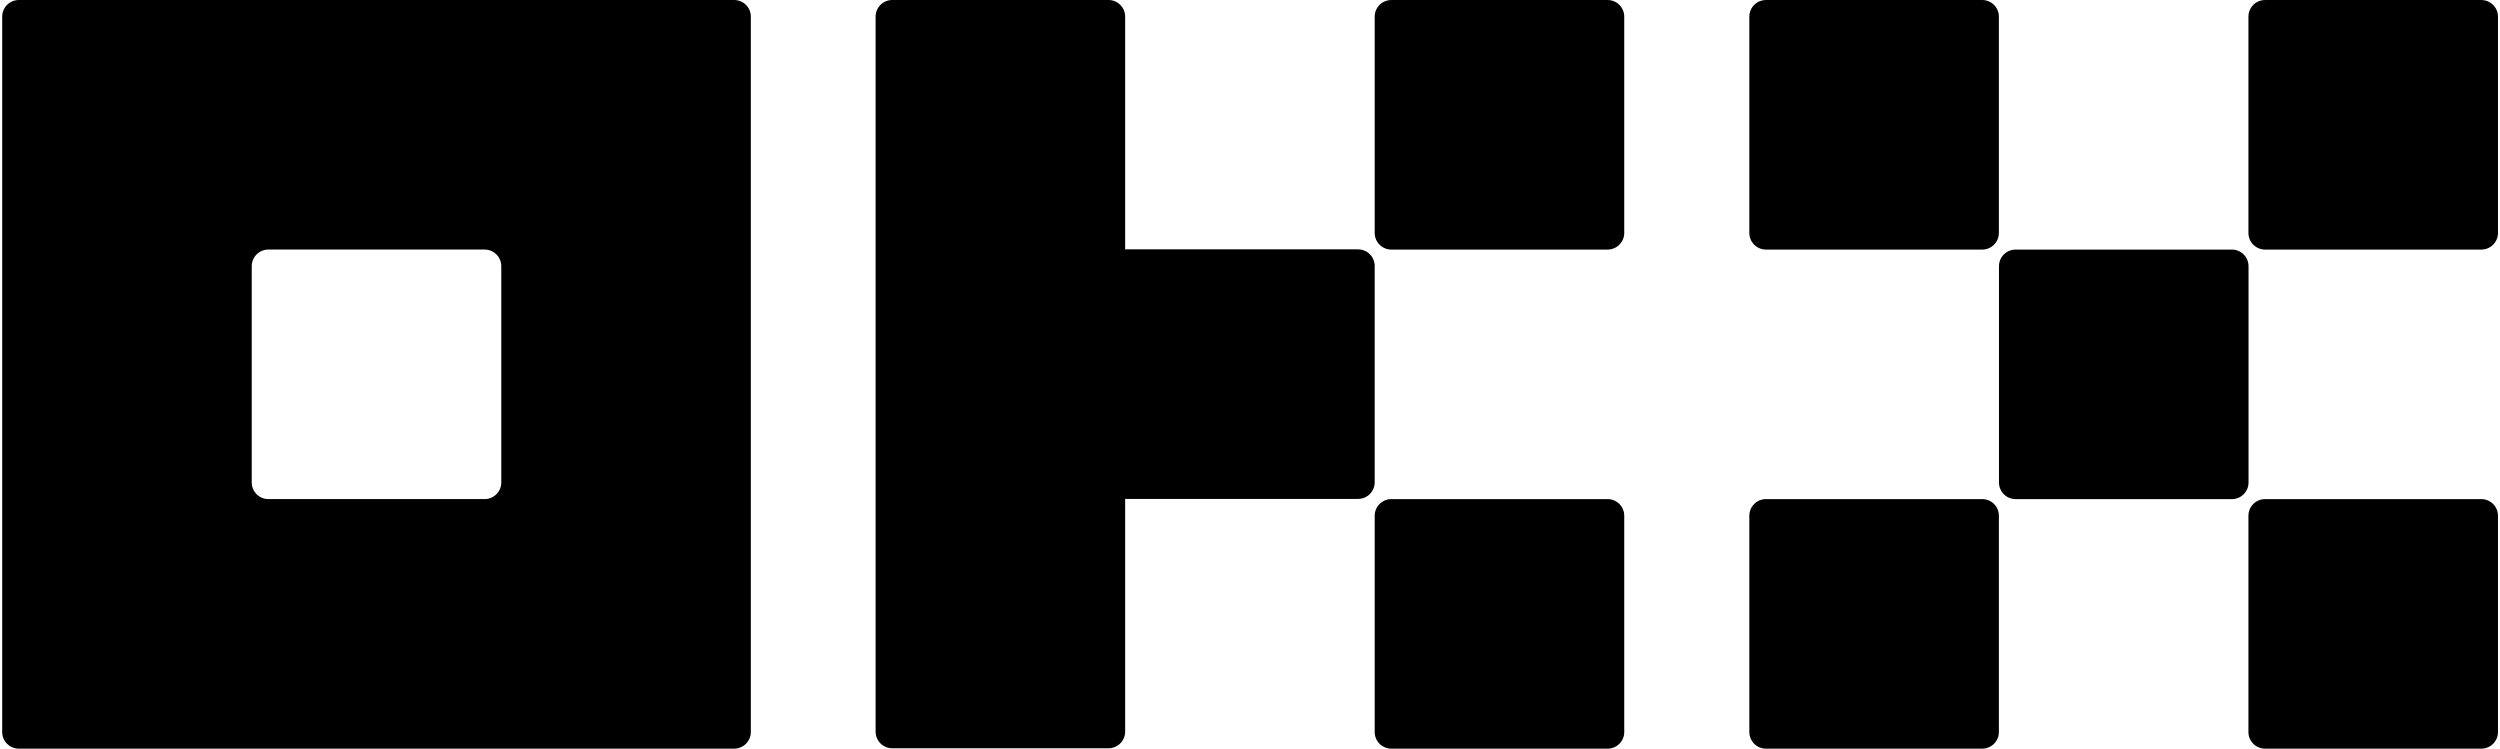
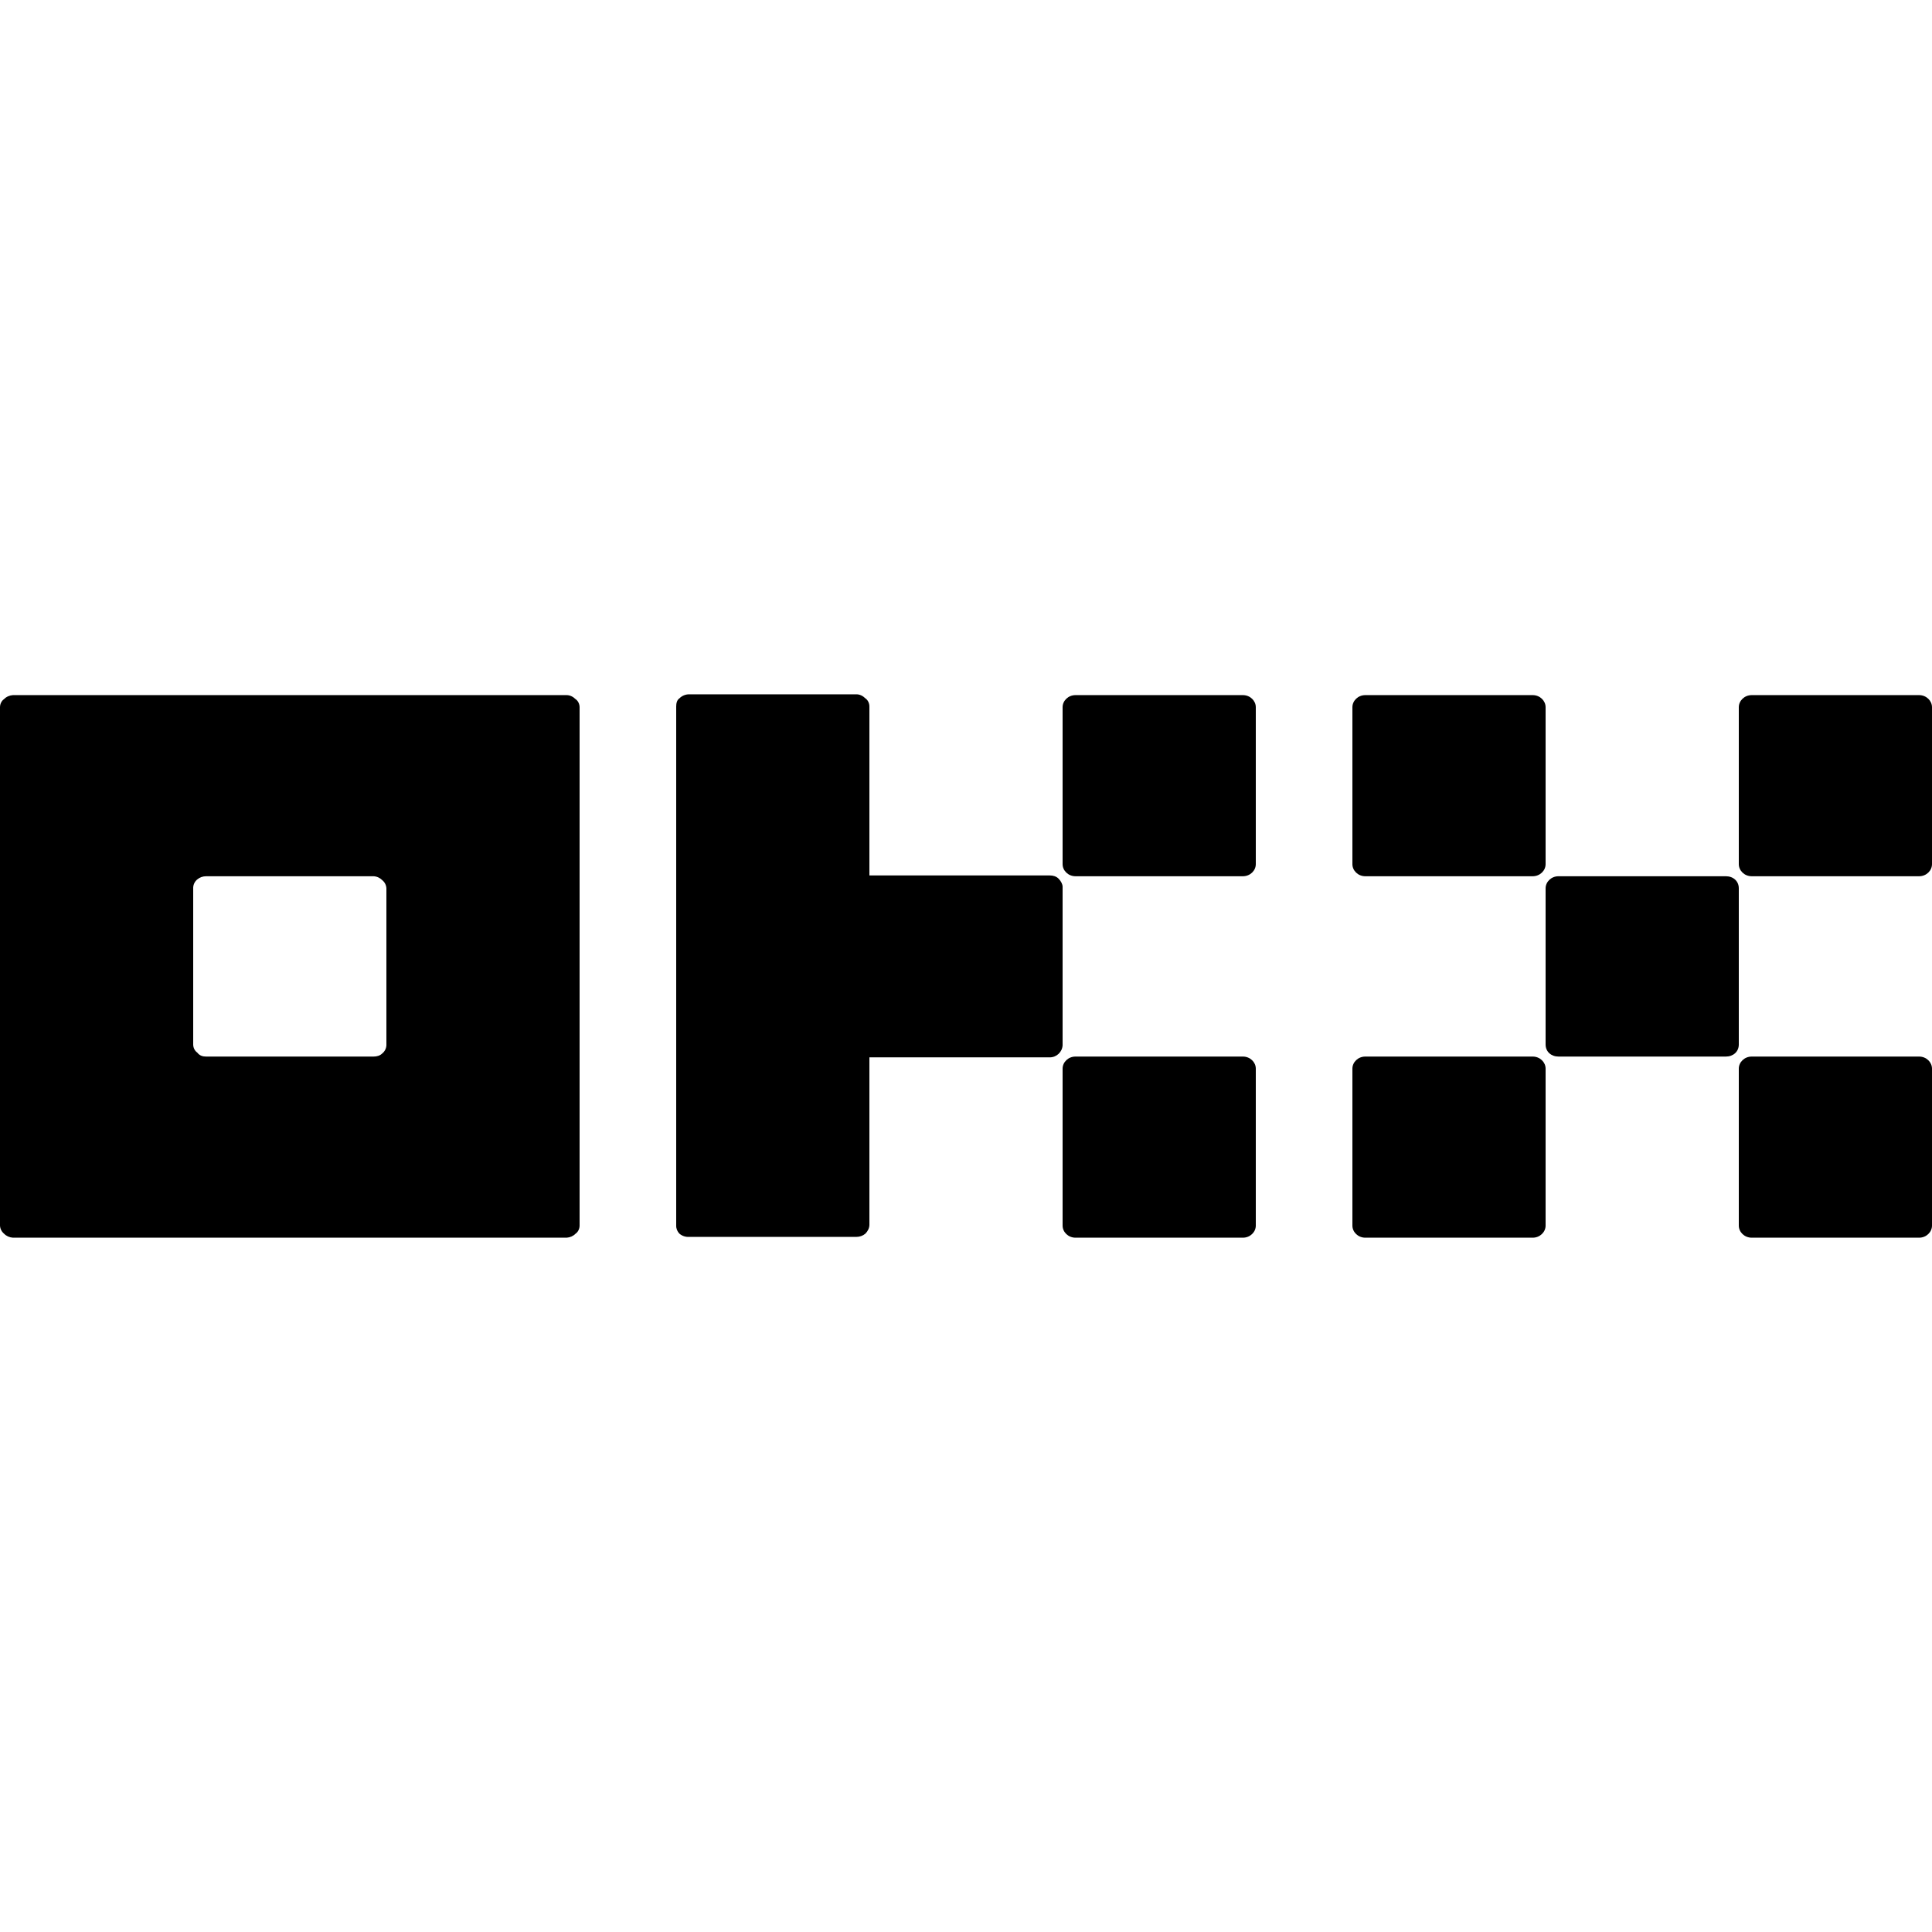
- <svg xmlns="http://www.w3.org/2000/svg" width="748" height="224" viewBox="166 428 748 224" fill="none">
-   <path d="M385.67 428H171.631C170.311 428 169.045 428.524 168.112 429.458C167.178 430.391 166.654 431.657 166.654 432.978V647.017C166.654 648.337 167.178 649.603 168.112 650.536C169.045 651.47 170.311 651.994 171.631 651.994H385.67C386.991 651.994 388.257 651.47 389.19 650.536C390.124 649.603 390.648 648.337 390.648 647.017V432.978C390.648 431.657 390.124 430.391 389.19 429.458C388.257 428.524 386.991 428 385.67 428ZM315.983 572.352C315.983 573.672 315.459 574.938 314.525 575.872C313.592 576.805 312.326 577.33 311.006 577.33H246.296C244.976 577.33 243.71 576.805 242.776 575.872C241.843 574.938 241.319 573.672 241.319 572.352V507.642C241.319 506.322 241.843 505.056 242.776 504.123C243.71 503.189 244.976 502.665 246.296 502.665H311.006C312.326 502.665 313.592 503.189 314.525 504.123C315.459 505.056 315.983 506.322 315.983 507.642V572.352Z" fill="black" />
-   <path d="M833.783 502.673H769.074C766.325 502.673 764.096 504.901 764.096 507.65V572.36C764.096 575.109 766.325 577.338 769.074 577.338H833.783C836.532 577.338 838.761 575.109 838.761 572.36V507.65C838.761 504.901 836.532 502.673 833.783 502.673Z" fill="black" />
-   <path d="M759.088 428.006H694.379C691.63 428.006 689.401 430.234 689.401 432.984V497.693C689.401 500.442 691.63 502.671 694.379 502.671H759.088C761.838 502.671 764.066 500.442 764.066 497.693V432.984C764.066 430.234 761.838 428.006 759.088 428.006Z" fill="black" />
-   <path d="M908.418 428.006H843.708C840.959 428.006 838.73 430.234 838.73 432.984V497.693C838.73 500.442 840.959 502.671 843.708 502.671H908.418C911.167 502.671 913.395 500.442 913.395 497.693V432.984C913.395 430.234 911.167 428.006 908.418 428.006Z" fill="black" />
-   <path d="M759.088 577.334H694.379C691.63 577.334 689.401 579.562 689.401 582.311V647.021C689.401 649.77 691.63 651.999 694.379 651.999H759.088C761.838 651.999 764.066 649.77 764.066 647.021V582.311C764.066 579.562 761.838 577.334 759.088 577.334Z" fill="black" />
-   <path d="M908.418 577.334H843.708C840.959 577.334 838.73 579.562 838.73 582.311V647.021C838.73 649.77 840.959 651.999 843.708 651.999H908.418C911.167 651.999 913.395 649.77 913.395 647.021V582.311C913.395 579.562 911.167 577.334 908.418 577.334Z" fill="black" />
-   <path d="M646.997 428.006H582.288C579.539 428.006 577.31 430.234 577.31 432.984V497.693C577.31 500.442 579.539 502.671 582.288 502.671H646.997C649.746 502.671 651.975 500.442 651.975 497.693V432.984C651.975 430.234 649.746 428.006 646.997 428.006Z" fill="black" />
-   <path d="M646.997 577.334H582.288C579.539 577.334 577.31 579.562 577.31 582.311V647.021C577.31 649.77 579.539 651.999 582.288 651.999H646.997C649.746 651.999 651.975 649.77 651.975 647.021V582.311C651.975 579.562 649.746 577.334 646.997 577.334Z" fill="black" />
-   <path d="M577.31 507.586C577.31 506.266 576.785 505 575.852 504.067C574.918 503.133 573.652 502.609 572.332 502.609H502.645V432.978C502.645 431.657 502.12 430.391 501.187 429.458C500.253 428.524 498.987 428 497.667 428H432.958C431.637 428 430.371 428.524 429.438 429.458C428.504 430.391 427.98 431.657 427.98 432.978V646.905C427.98 648.225 428.504 649.491 429.438 650.424C430.371 651.358 431.637 651.882 432.958 651.882H497.667C498.987 651.882 500.253 651.358 501.187 650.424C502.12 649.491 502.645 648.225 502.645 646.905V577.274H572.332C573.652 577.274 574.918 576.749 575.852 575.816C576.785 574.882 577.31 573.616 577.31 572.296V507.586Z" fill="black" />
+ <svg xmlns="http://www.w3.org/2000/svg" fill="#000000" role="img" viewBox="0 0 24 24">
+   <path d="M 7.15 8.685 C 7.18 8.705 7.2 8.745 7.2 8.785 L 7.2 15.225 C 7.2 15.265 7.18 15.305 7.15 15.325 C 7.121 15.355 7.082 15.372 7.04 15.375 L 0.16 15.375 C 0.118 15.372 0.079 15.355 0.05 15.325 C 0.02 15.3 0.002 15.264 0 15.225 L 0 8.785 C 0 8.745 0.02 8.705 0.05 8.685 C 0.079 8.655 0.118 8.638 0.16 8.635 L 7.04 8.635 C 7.08 8.635 7.12 8.655 7.15 8.685 Z M 4.8 11.035 C 4.798 10.996 4.78 10.96 4.75 10.935 C 4.721 10.905 4.682 10.887 4.64 10.885 L 2.56 10.885 C 2.52 10.885 2.481 10.899 2.45 10.925 C 2.42 10.95 2.402 10.986 2.4 11.025 L 2.4 12.975 C 2.4 13.015 2.42 13.055 2.45 13.075 C 2.48 13.115 2.52 13.125 2.56 13.125 L 4.64 13.125 C 4.68 13.125 4.72 13.115 4.75 13.085 C 4.78 13.06 4.798 13.024 4.8 12.985 L 4.8 11.035 Z M 21.6 11.035 L 21.6 12.975 C 21.6 13.065 21.53 13.125 21.44 13.125 L 19.36 13.125 C 19.27 13.125 19.2 13.065 19.2 12.975 L 19.2 11.035 C 19.2 10.955 19.27 10.885 19.36 10.885 L 21.44 10.885 C 21.53 10.885 21.6 10.945 21.6 11.035 Z M 19.2 8.785 L 19.2 10.735 C 19.2 10.815 19.13 10.885 19.04 10.885 L 16.96 10.885 C 16.87 10.885 16.8 10.815 16.8 10.735 L 16.8 8.785 C 16.8 8.705 16.87 8.635 16.96 8.635 L 19.04 8.635 C 19.13 8.635 19.2 8.705 19.2 8.785 Z M 24 8.785 L 24 10.735 C 24 10.815 23.93 10.885 23.84 10.885 L 21.76 10.885 C 21.67 10.885 21.6 10.815 21.6 10.735 L 21.6 8.785 C 21.6 8.705 21.67 8.635 21.76 8.635 L 23.84 8.635 C 23.93 8.635 24 8.705 24 8.785 Z M 19.2 13.285 L 19.2 15.225 C 19.2 15.305 19.13 15.375 19.04 15.375 L 16.96 15.375 C 16.87 15.375 16.8 15.305 16.8 15.225 L 16.8 13.275 C 16.8 13.195 16.87 13.125 16.96 13.125 L 19.04 13.125 C 19.13 13.125 19.2 13.195 19.2 13.275 L 19.2 13.285 Z M 24 13.285 L 24 15.225 C 24 15.305 23.93 15.375 23.84 15.375 L 21.76 15.375 C 21.67 15.375 21.6 15.305 21.6 15.225 L 21.6 13.275 C 21.6 13.195 21.67 13.125 21.76 13.125 L 23.84 13.125 C 23.93 13.125 24 13.195 24 13.275 L 24 13.285 Z M 15.6 8.785 L 15.6 10.735 C 15.6 10.815 15.53 10.885 15.44 10.885 L 13.36 10.885 C 13.27 10.885 13.2 10.815 13.2 10.735 L 13.2 8.785 C 13.2 8.705 13.27 8.635 13.36 8.635 L 15.44 8.635 C 15.53 8.635 15.6 8.705 15.6 8.785 Z M 15.6 13.285 L 15.6 15.225 C 15.6 15.305 15.53 15.375 15.44 15.375 L 13.36 15.375 C 13.27 15.375 13.2 15.305 13.2 15.225 L 13.2 13.275 C 13.2 13.195 13.27 13.125 13.36 13.125 L 15.44 13.125 C 15.53 13.125 15.6 13.195 15.6 13.275 L 15.6 13.285 Z M 13.2 12.985 C 13.195 13.069 13.125 13.135 13.04 13.135 L 10.8 13.135 L 10.8 15.215 C 10.8 15.255 10.78 15.295 10.75 15.325 C 10.719 15.351 10.68 15.365 10.64 15.365 L 8.56 15.365 C 8.516 15.368 8.473 15.353 8.44 15.325 C 8.414 15.298 8.399 15.262 8.4 15.225 L 8.4 8.775 C 8.4 8.735 8.41 8.695 8.44 8.675 C 8.472 8.643 8.515 8.625 8.56 8.625 L 10.64 8.625 C 10.68 8.625 10.72 8.645 10.75 8.675 C 10.78 8.695 10.8 8.735 10.8 8.775 L 10.8 10.875 L 13.04 10.875 C 13.08 10.875 13.12 10.885 13.15 10.915 C 13.18 10.945 13.2 10.985 13.2 11.015 L 13.2 12.965 L 13.2 12.985 Z" />
</svg>
